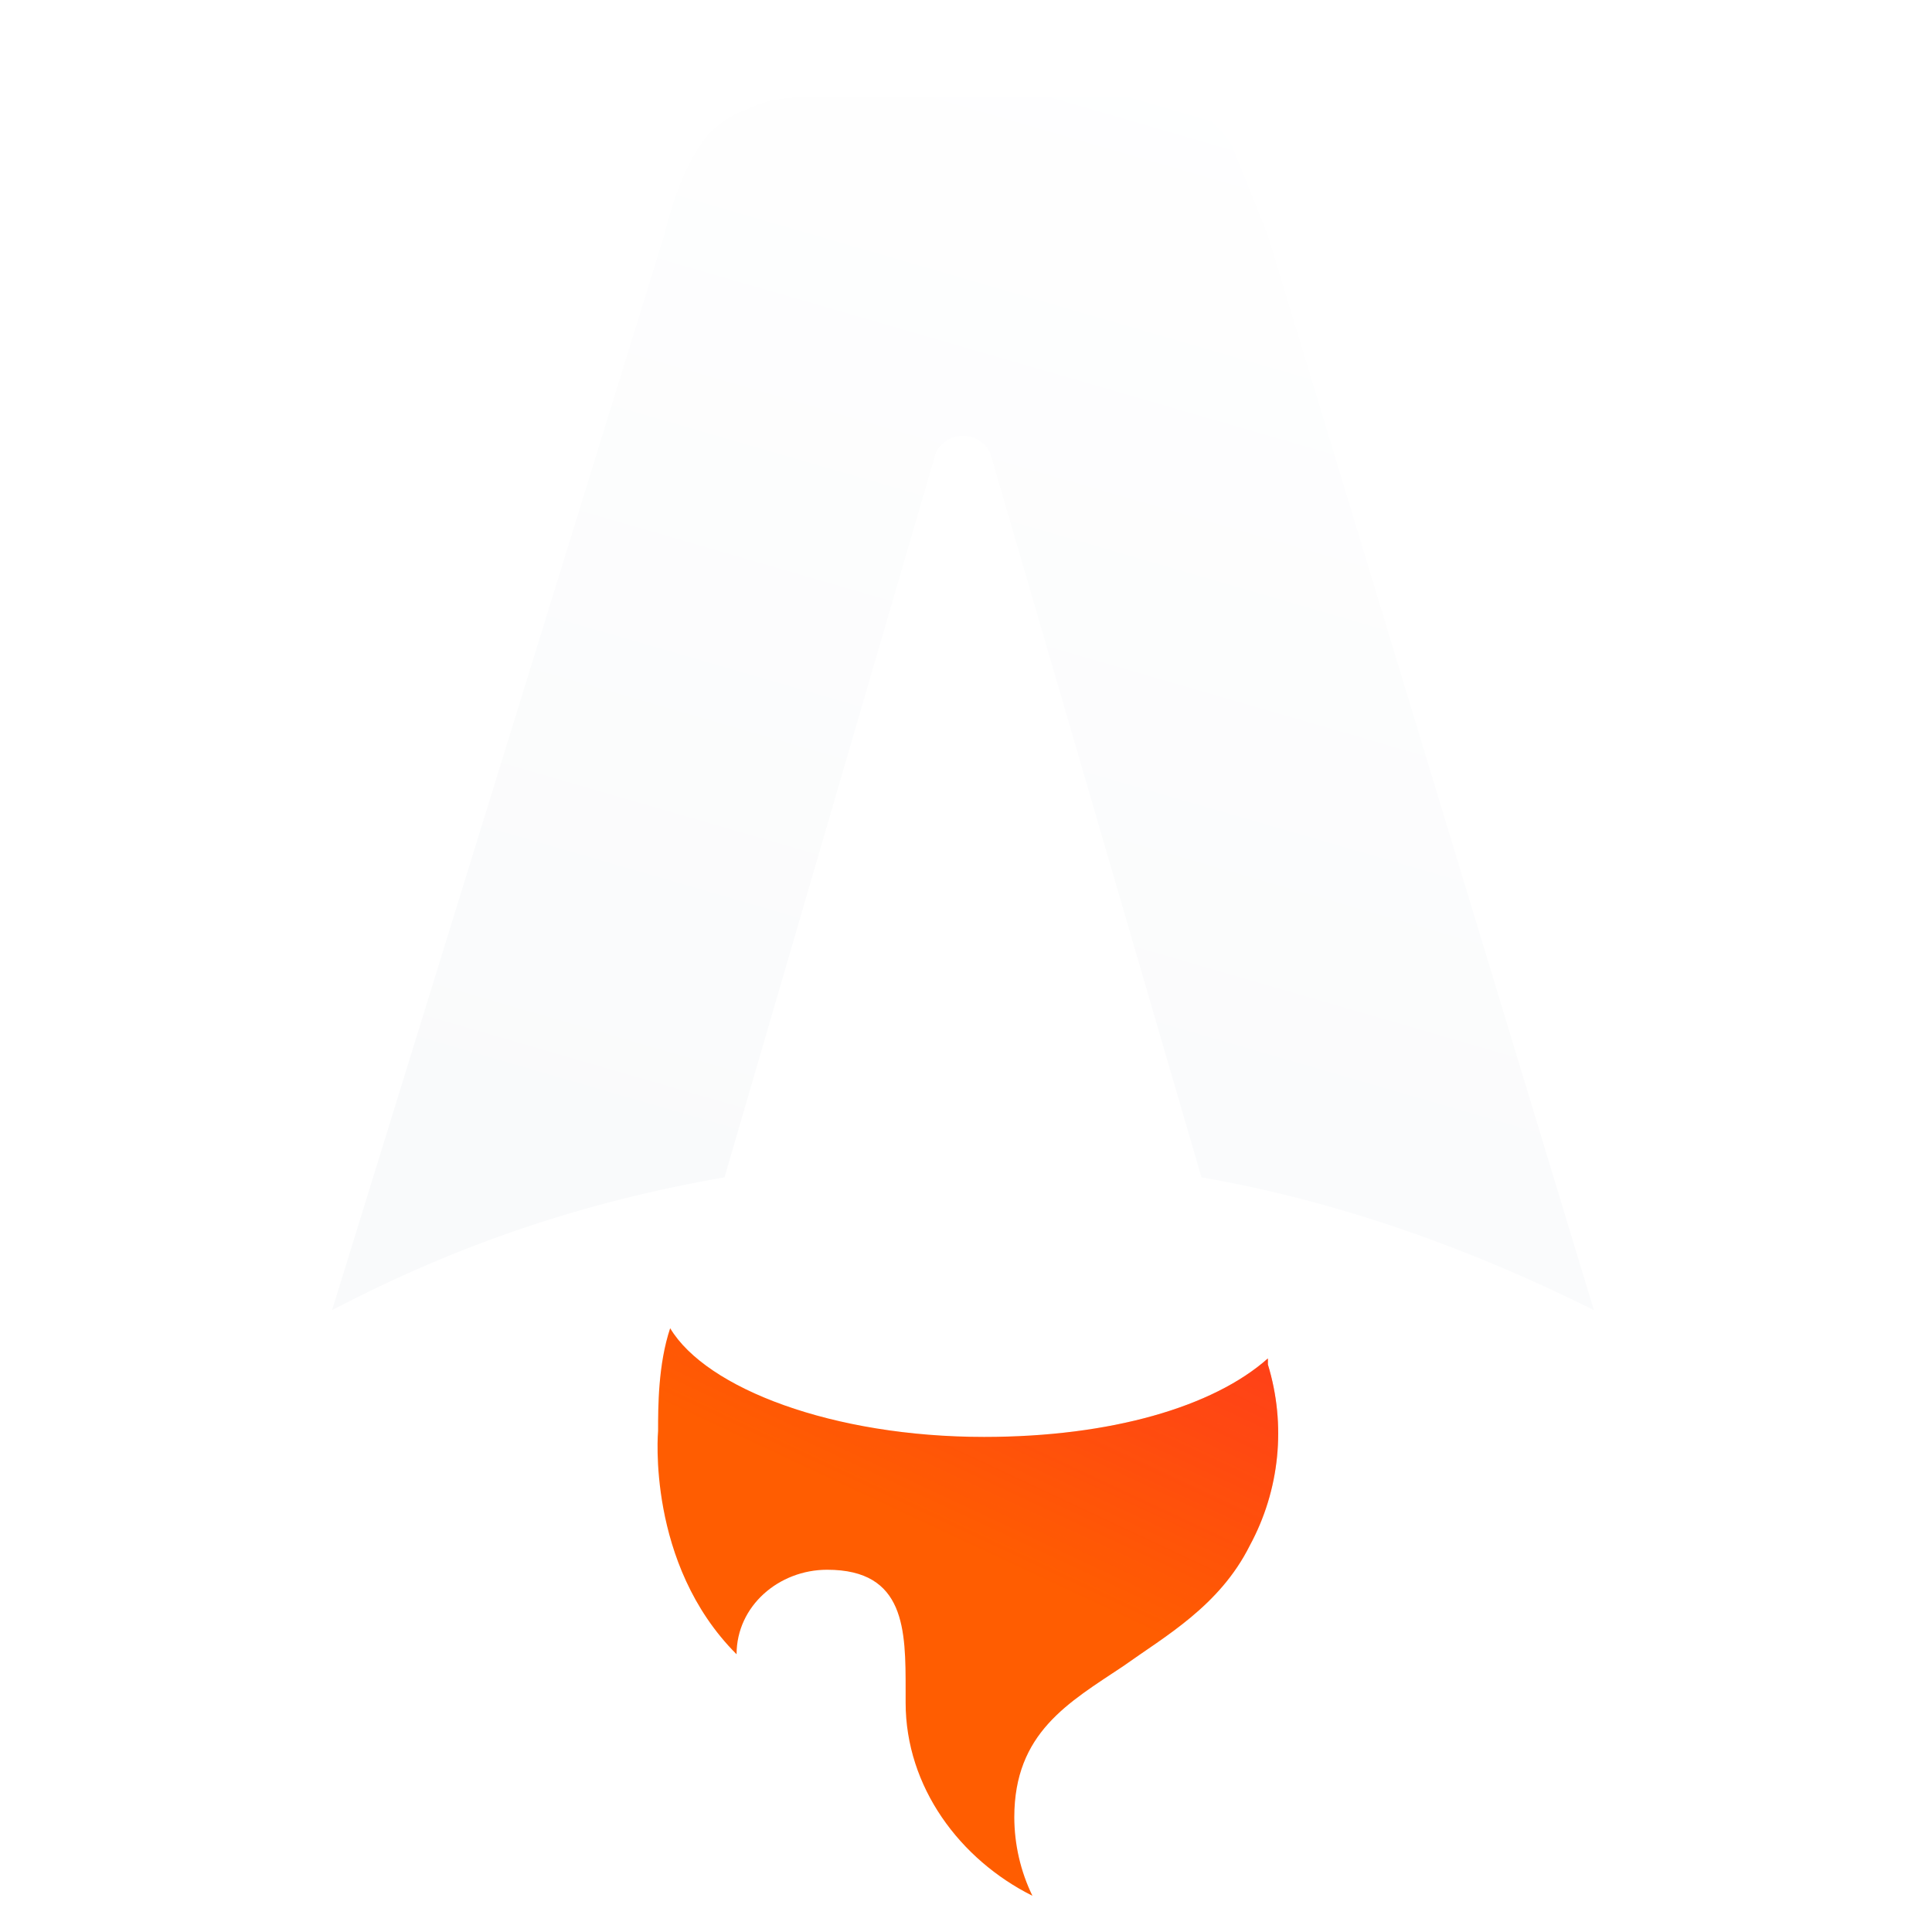
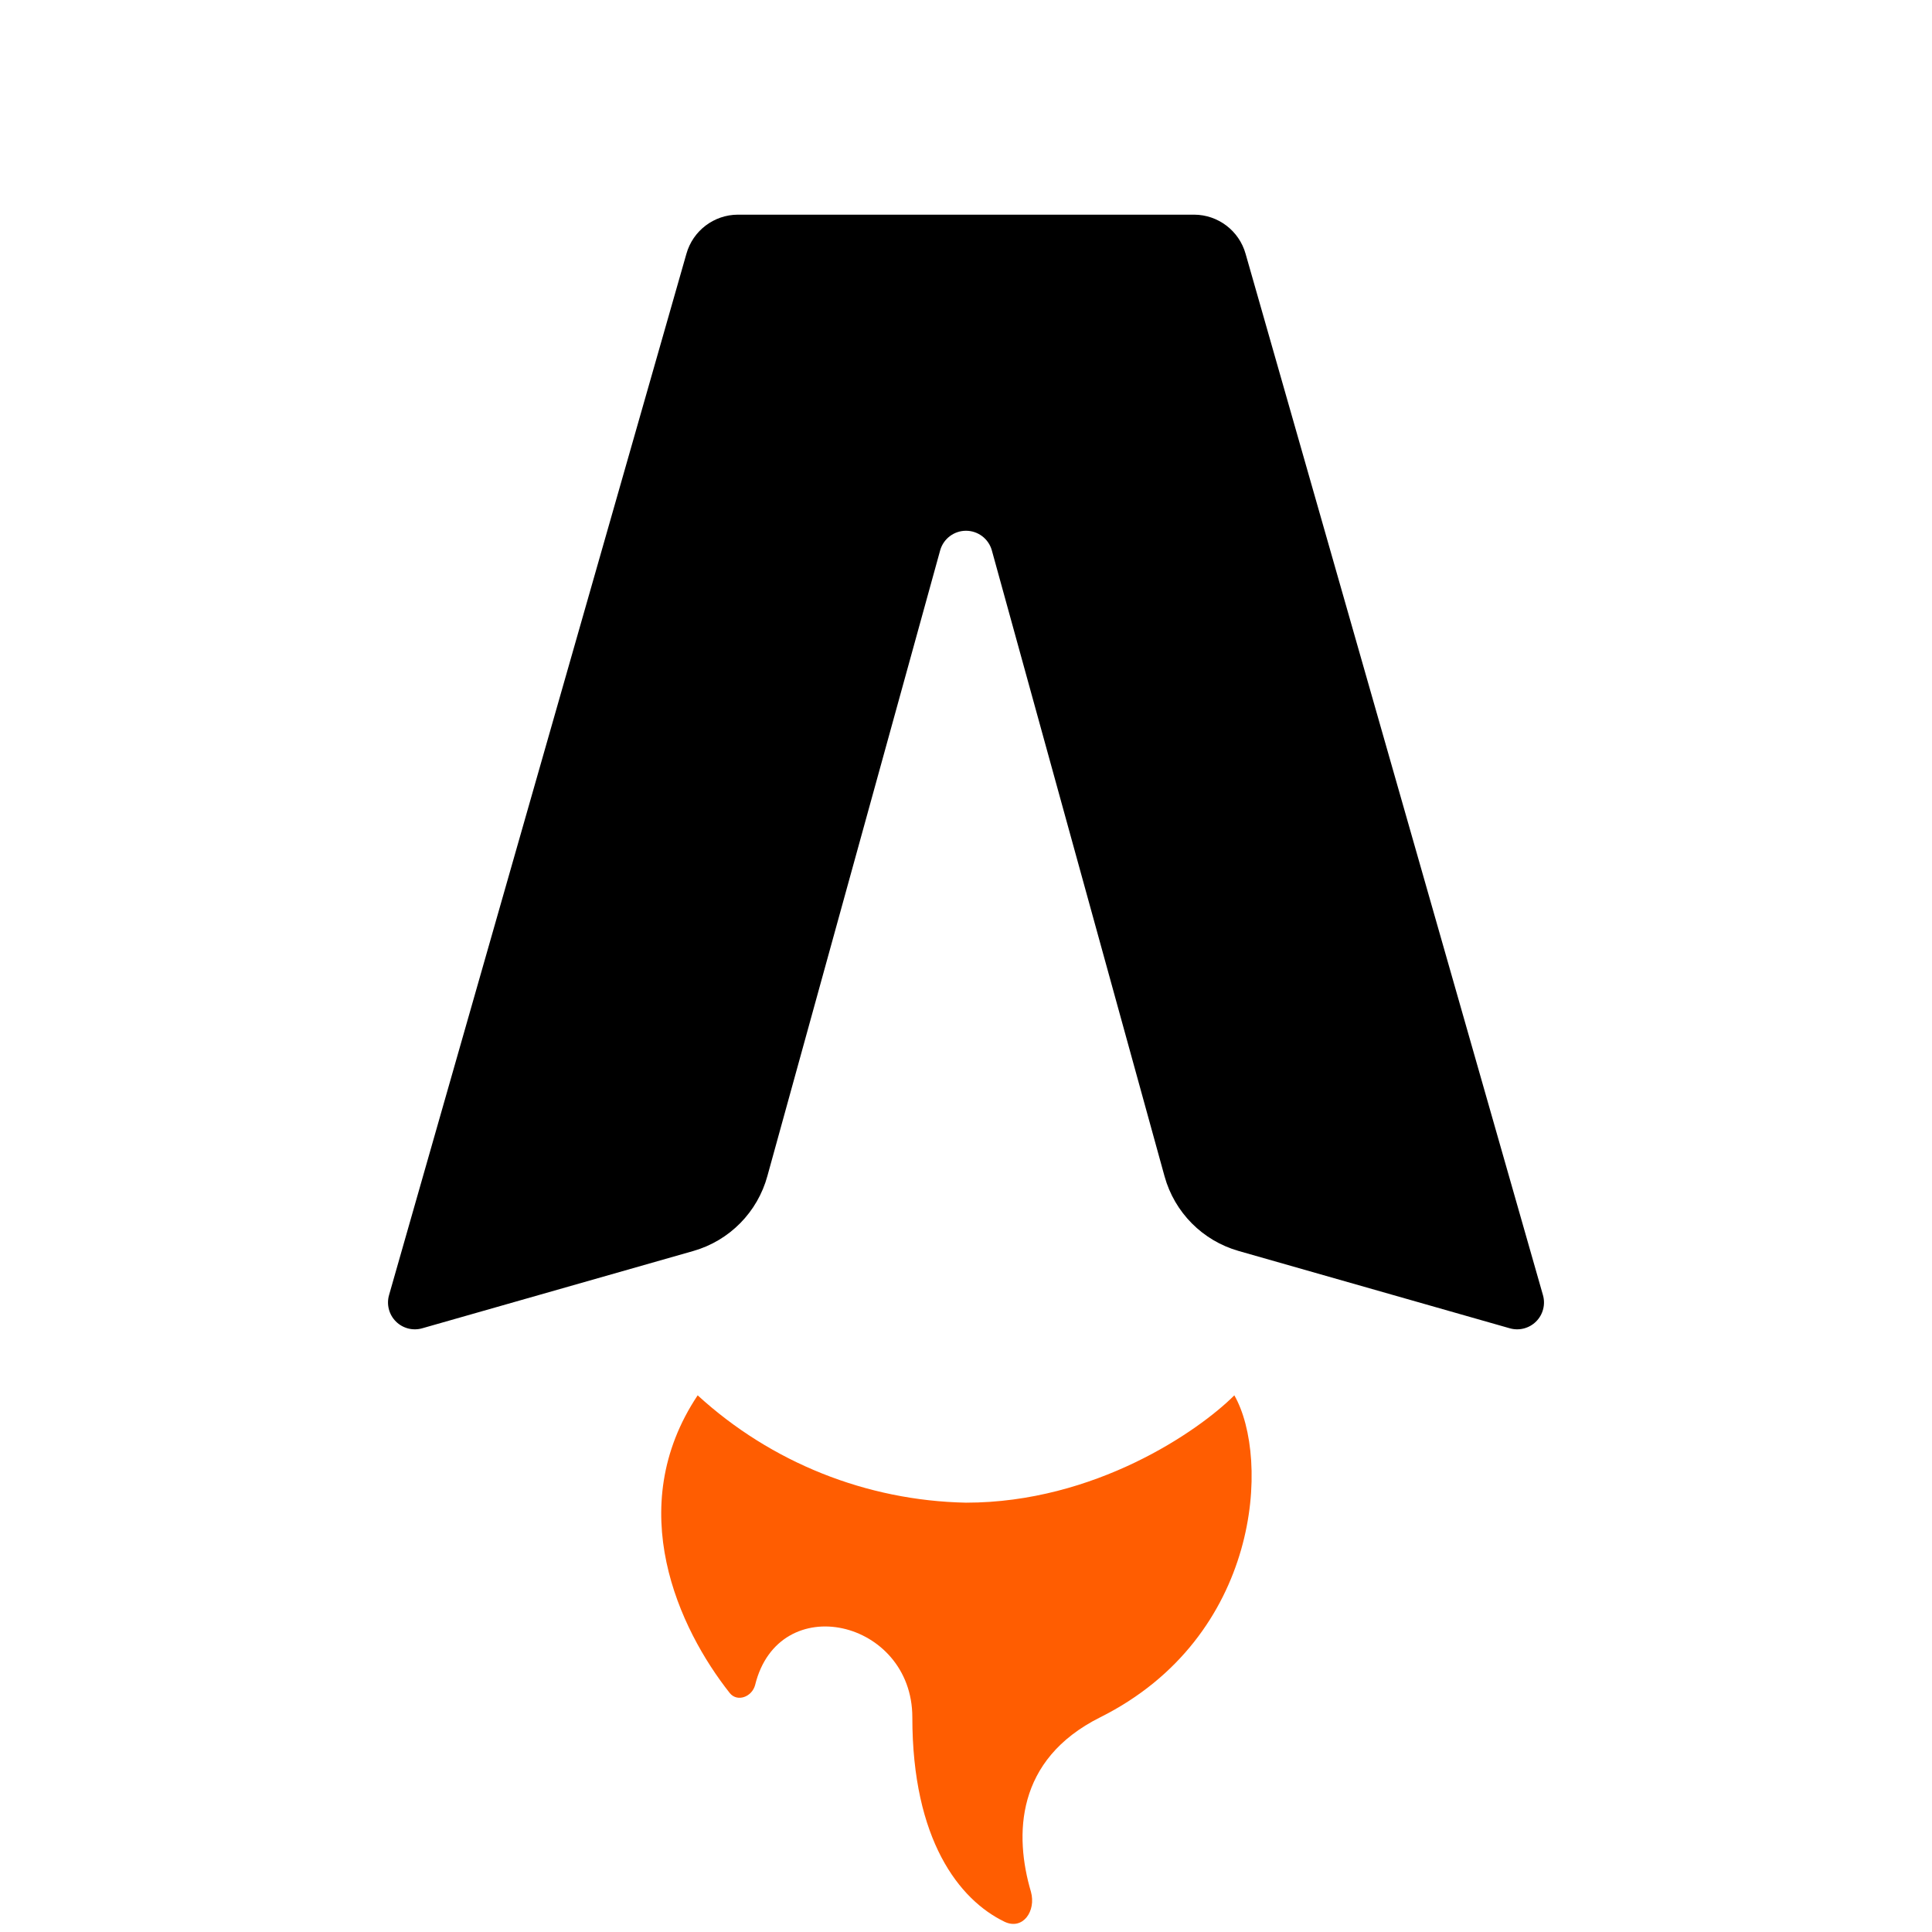
- <svg xmlns="http://www.w3.org/2000/svg" fill="none" viewBox="0 0 32 32">
-   <path fill="url(#a)" fill-rule="evenodd" d="m20.4 2.4.6 1.5 5.4 17.8c-2-1-4.2-1.8-6.5-2.2l-3.5-12a.5.5 0 0 0-.9 0l-3.5 12c-2.3.4-4.4 1.1-6.5 2.2L11 3.9c.2-.8.4-1.2.6-1.5.2-.3.5-.5.8-.6.4-.2.8-.2 1.6-.2h4c.8 0 1.2 0 1.6.2.3 0 .6.3.8.6Z" clip-rule="evenodd" />
-   <path fill="#FF5D01" fill-rule="evenodd" d="M21 22.5c-.9.8-2.6 1.3-4.7 1.3-2.5 0-4.6-.8-5.2-1.8-.2.6-.2 1.3-.2 1.7 0 0-.2 2.2 1.3 3.7 0-.8.7-1.4 1.5-1.4 1.3 0 1.3 1 1.3 2v.2c0 1.4.9 2.6 2.1 3.2a3 3 0 0 1-.3-1.3c0-1.4.9-1.9 1.8-2.5.7-.5 1.6-1 2.1-2a3.9 3.9 0 0 0 .3-3Z" clip-rule="evenodd" />
-   <path fill="url(#b)" fill-rule="evenodd" d="M21 22.5c-.9.8-2.6 1.3-4.7 1.3-2.5 0-4.6-.8-5.2-1.8-.2.6-.2 1.3-.2 1.7 0 0-.2 2.2 1.3 3.7 0-.8.7-1.4 1.5-1.4 1.3 0 1.3 1 1.3 2v.2c0 1.4.9 2.6 2.1 3.2a3 3 0 0 1-.3-1.3c0-1.4.9-1.9 1.8-2.5.7-.5 1.6-1 2.1-2a3.9 3.9 0 0 0 .3-3Z" clip-rule="evenodd" />
-   <defs>
-     <linearGradient id="a" x1="22.1" x2="16" y1=".7" y2="21.7" gradientUnits="userSpaceOnUse">
-       <stop stop-color="#fff" />
-       <stop offset="1" stop-color="#F9FAFB" />
-     </linearGradient>
-     <linearGradient id="b" x1="25" x2="19.8" y1="16.3" y2="27.4" gradientUnits="userSpaceOnUse">
-       <stop stop-color="#FF1639" />
-       <stop offset="1" stop-color="#FF1639" stop-opacity="0" />
-     </linearGradient>
-   </defs>
+ <svg xmlns="http://www.w3.org/2000/svg" viewBox="0 0 36 36">
+   <path d="M22.25 4h-8.5a1 1 0 0 0-.96.73l-5.54 19.4a.5.5 0 0 0 .62.62l5.05-1.44a2 2 0 0 0 1.38-1.4l3.22-11.66a.5.5 0 0 1 .96 0l3.22 11.67a2 2 0 0 0 1.38 1.39l5.05 1.44a.5.5 0 0 0 .62-.62l-5.54-19.4a1 1 0 0 0-.96-.73Z" />
+   <path fill="#FF5D01" d="M18 28a7.63 7.63 0 0 1-5-2c-1.4 2.1-.35 4.35.6 5.55.14.17.41.07.47-.15.44-1.8 2.93-1.22 2.93.6 0 2.28.87 3.4 1.72 3.81.34.16.59-.2.49-.56-.31-1.05-.29-2.46 1.29-3.25 3-1.5 3.17-4.83 2.5-6-.67.67-2.6 2-5 2Z" />
</svg>
